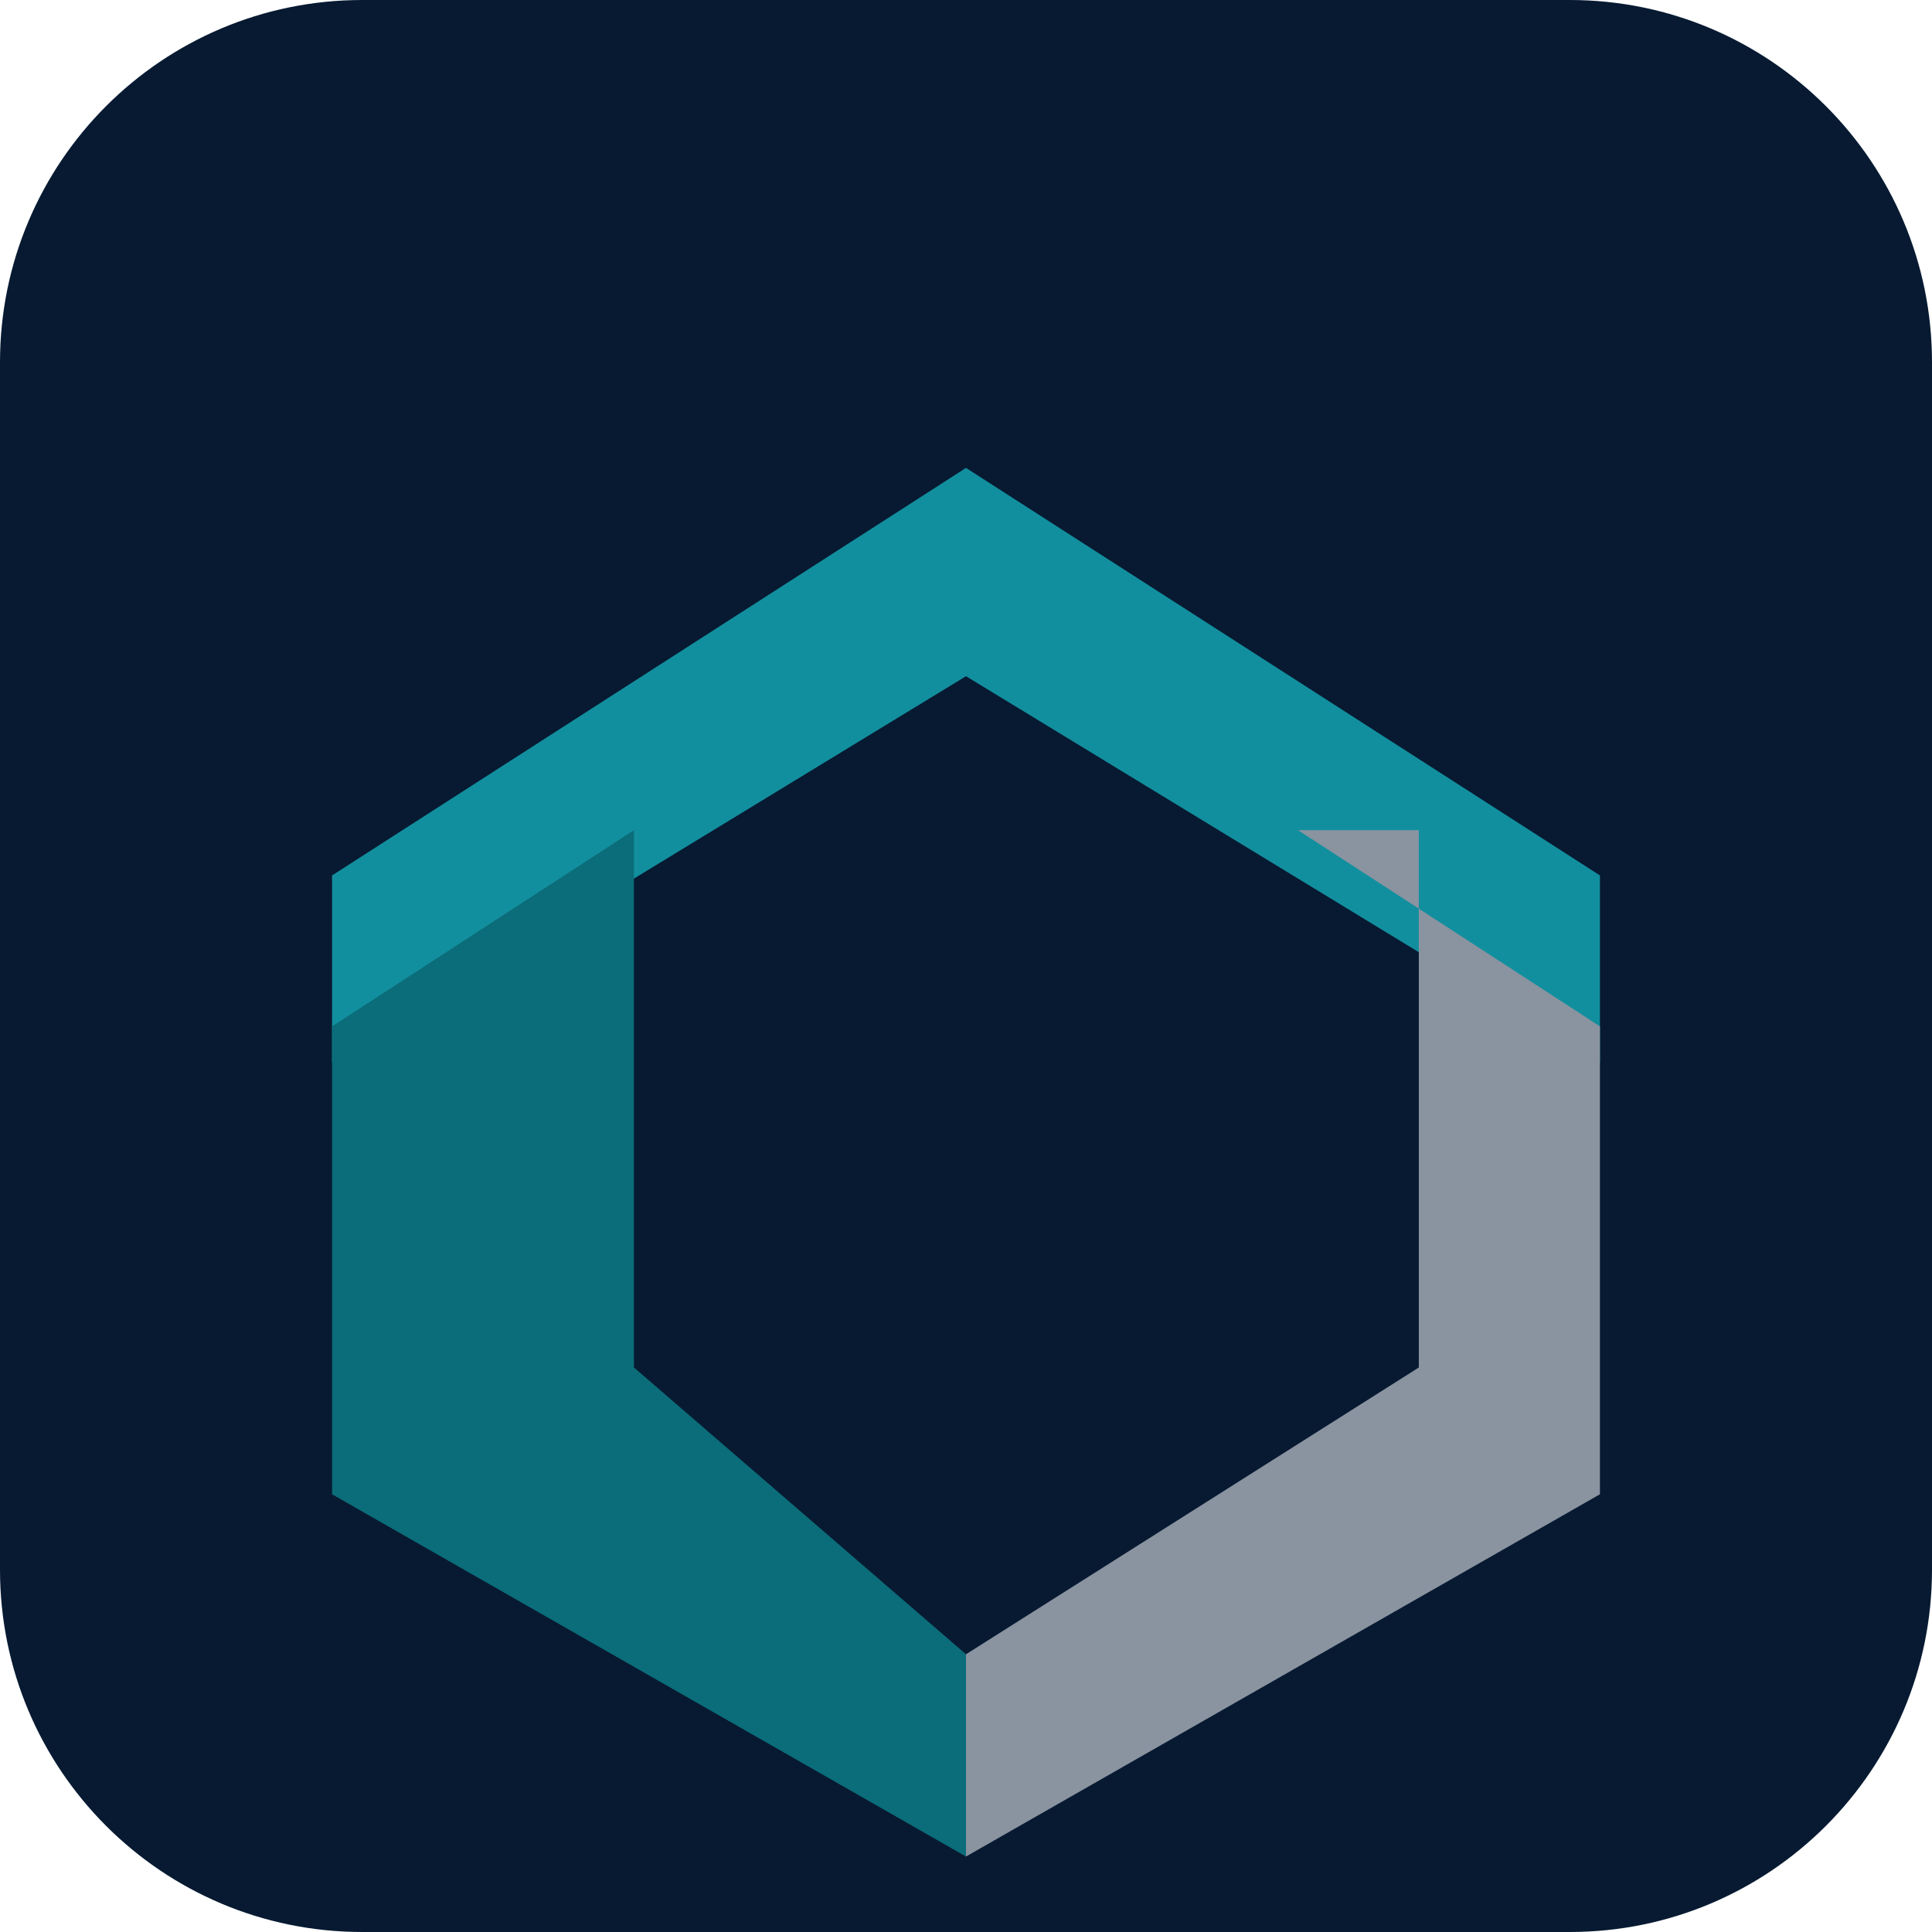
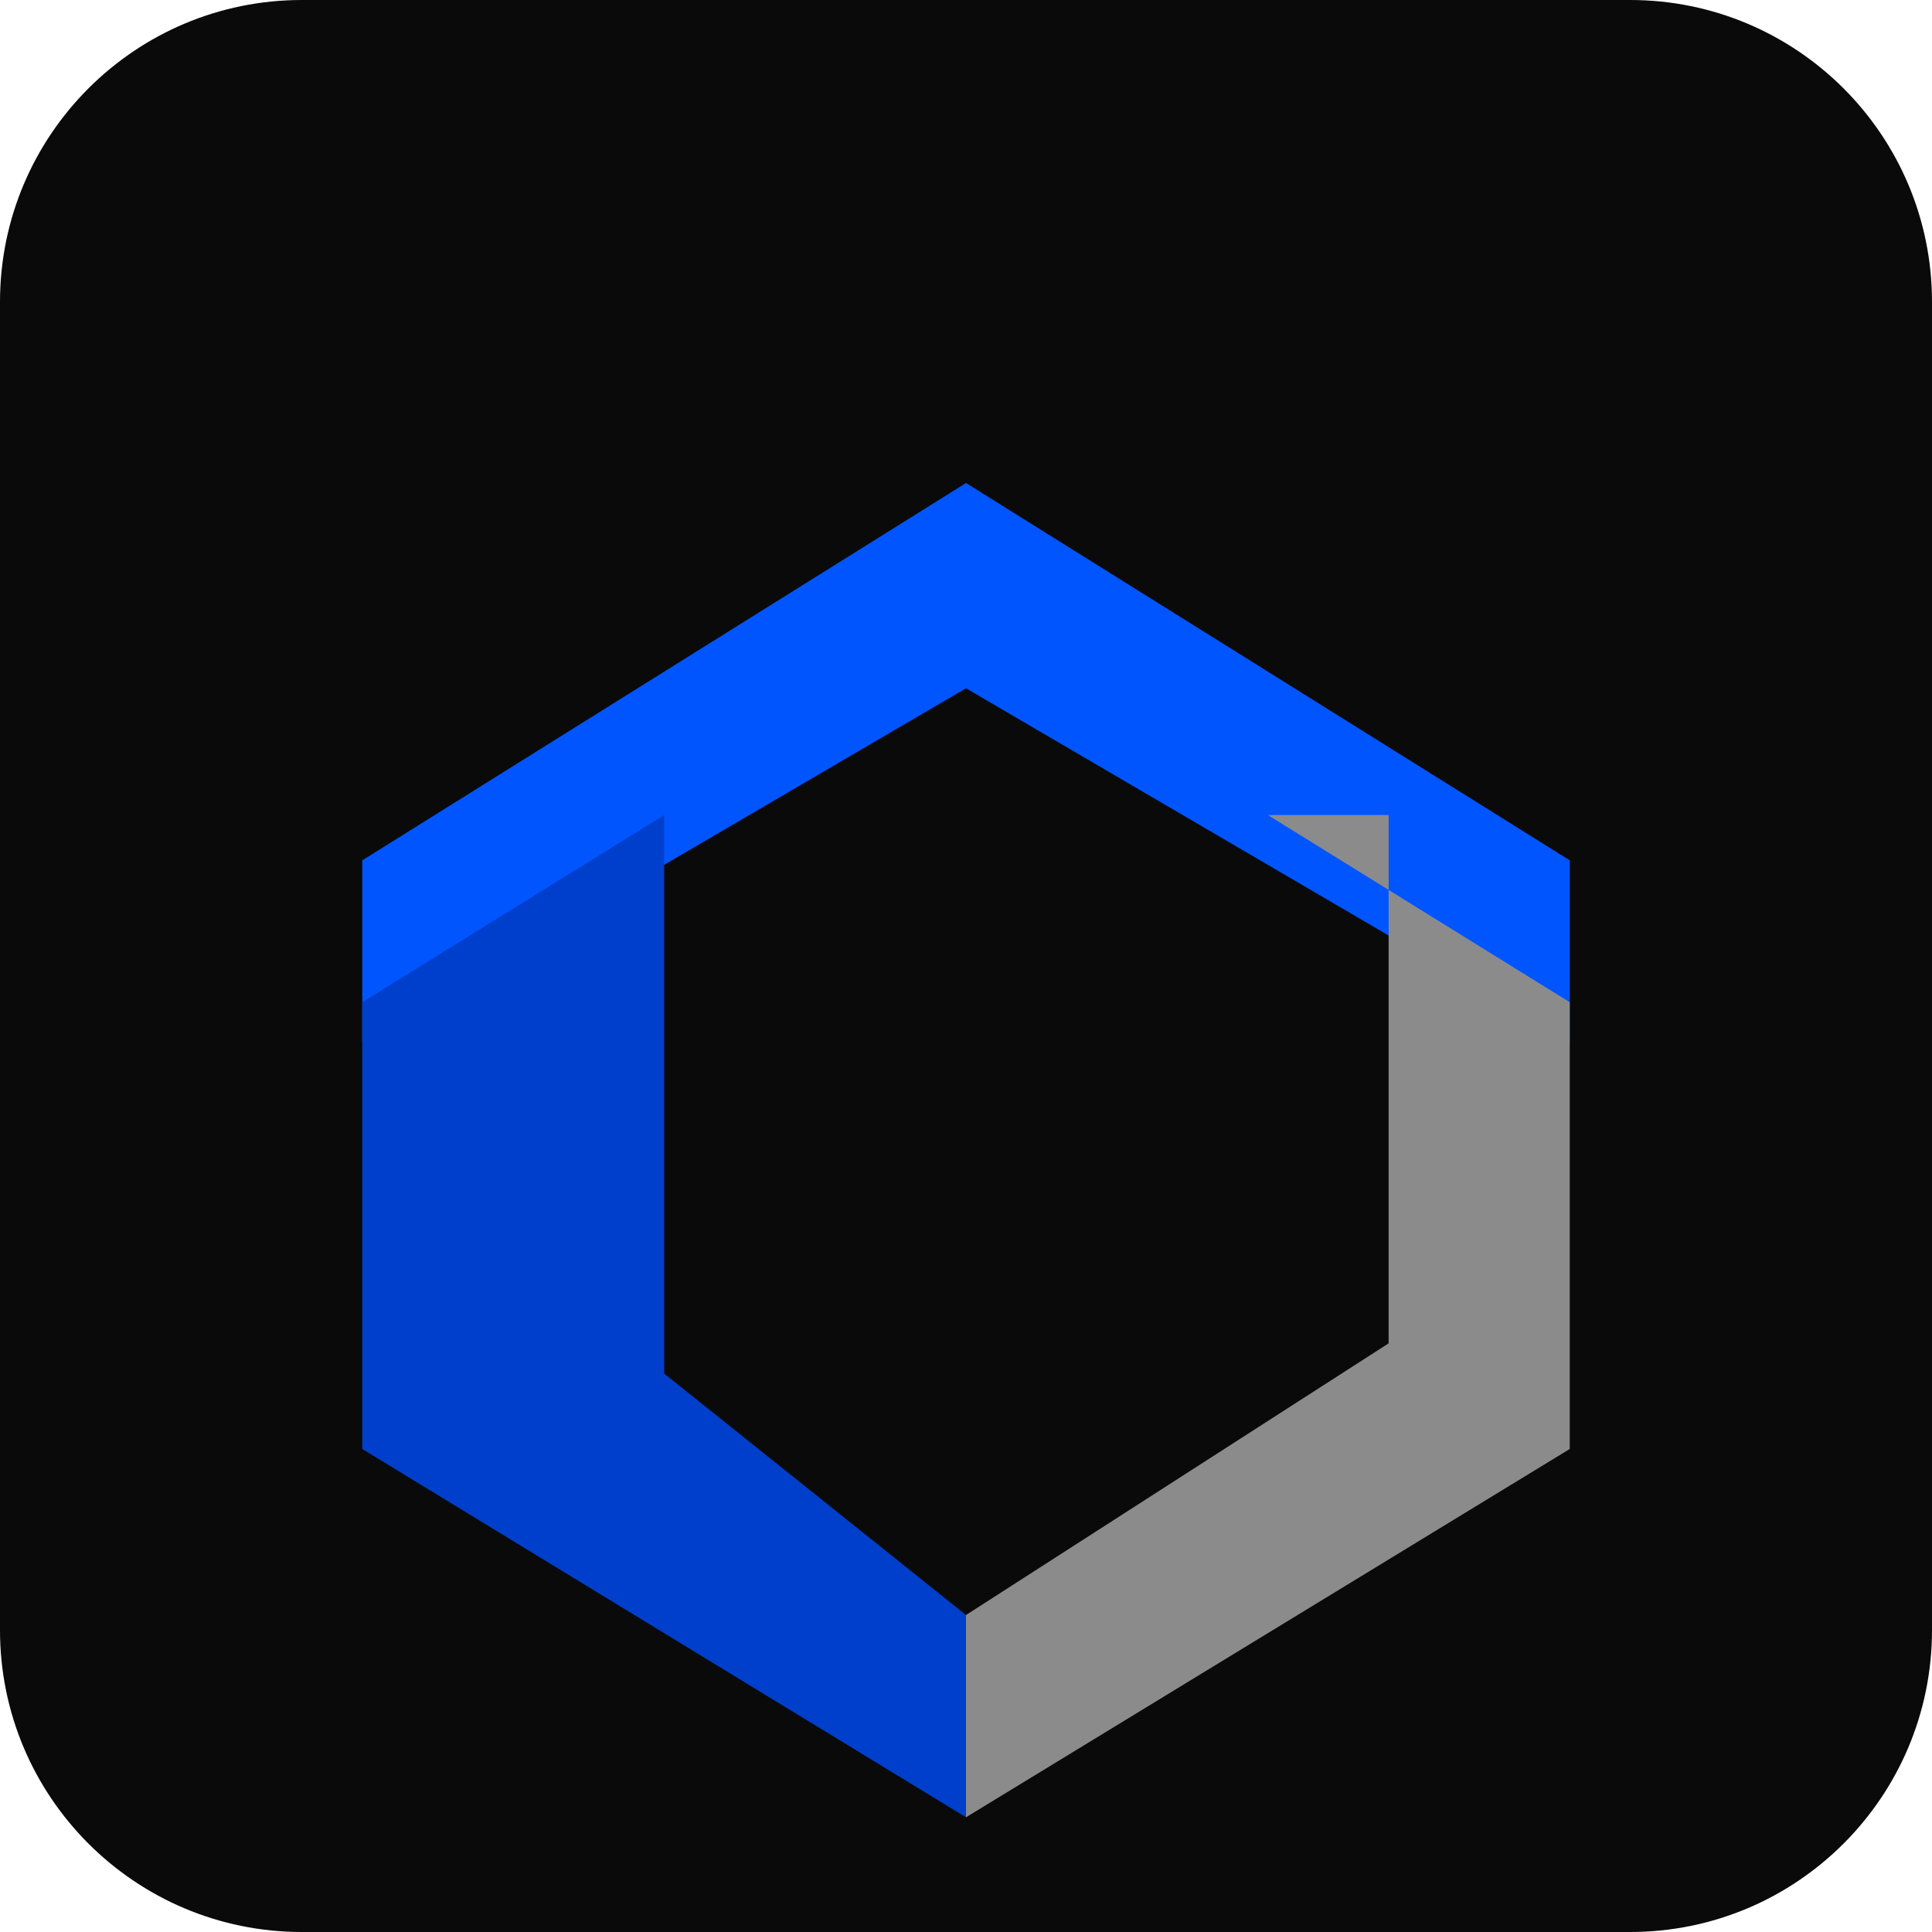
<svg xmlns="http://www.w3.org/2000/svg" viewBox="0 0 64 64" fill="none">
-   <rect width="64" height="64" rx="12" fill="#071A32" />
-   <path d="M11 29 32 15.5 53 29v6.2L32 22.4 11 35.2V29Z" fill="#128F9E" />
-   <path d="M43 27.5 53 34v15.5L32 61.5V54.8l15-9.5V27.5Z" fill="#8A93A0" />
-   <path d="M21 27.5v17.8L32 54.8v6.7L11 49.5V34l10-6.5Z" fill="#0B6D79" />
+   <rect width="64" height="64" rx="10" fill="#0A0A0A" />
+   <path d="M12 28.5 32 16l20 12.5v6L32 22.8 12 34.5v-6Z" fill="#0055FF" />
+   <path d="M42 27 52 33.2V48L32 60.2V53.5l14-9V27Z" fill="#8B8B8B" />
+   <path d="M22 27v18.5L32 53.5v6.7L12 48V33.2L22 27Z" fill="#003FCC" />
</svg>
